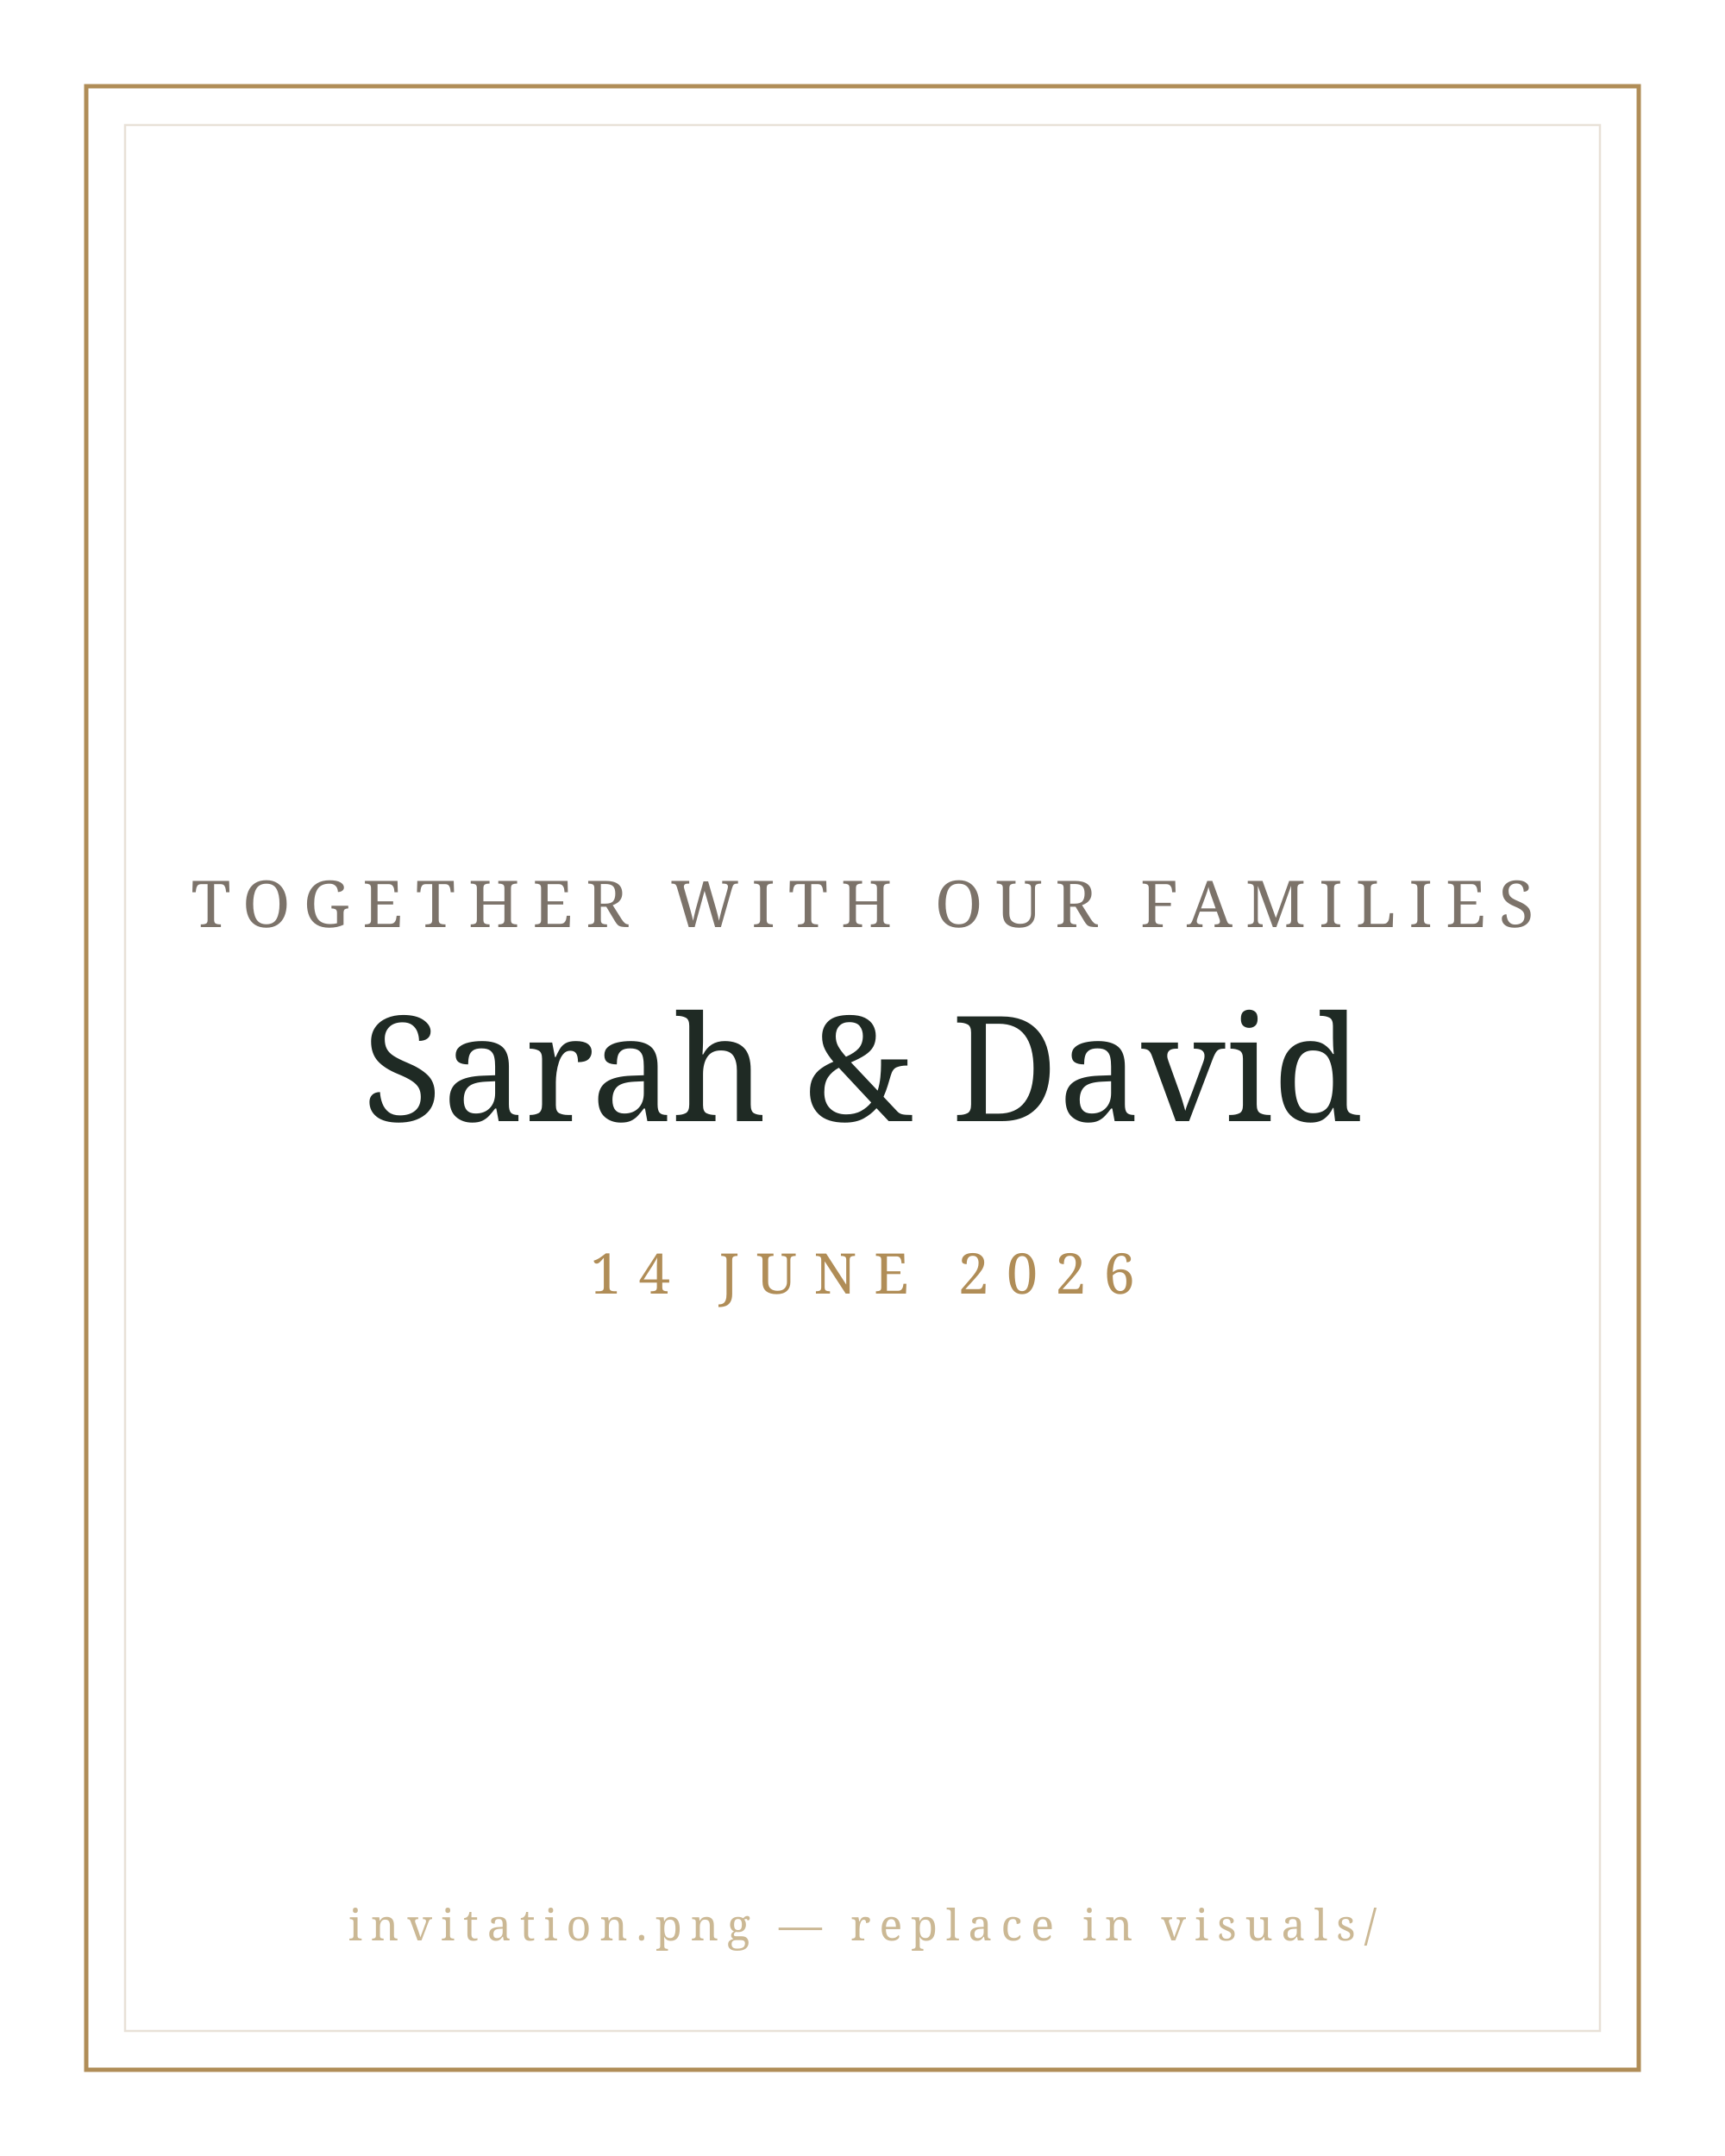
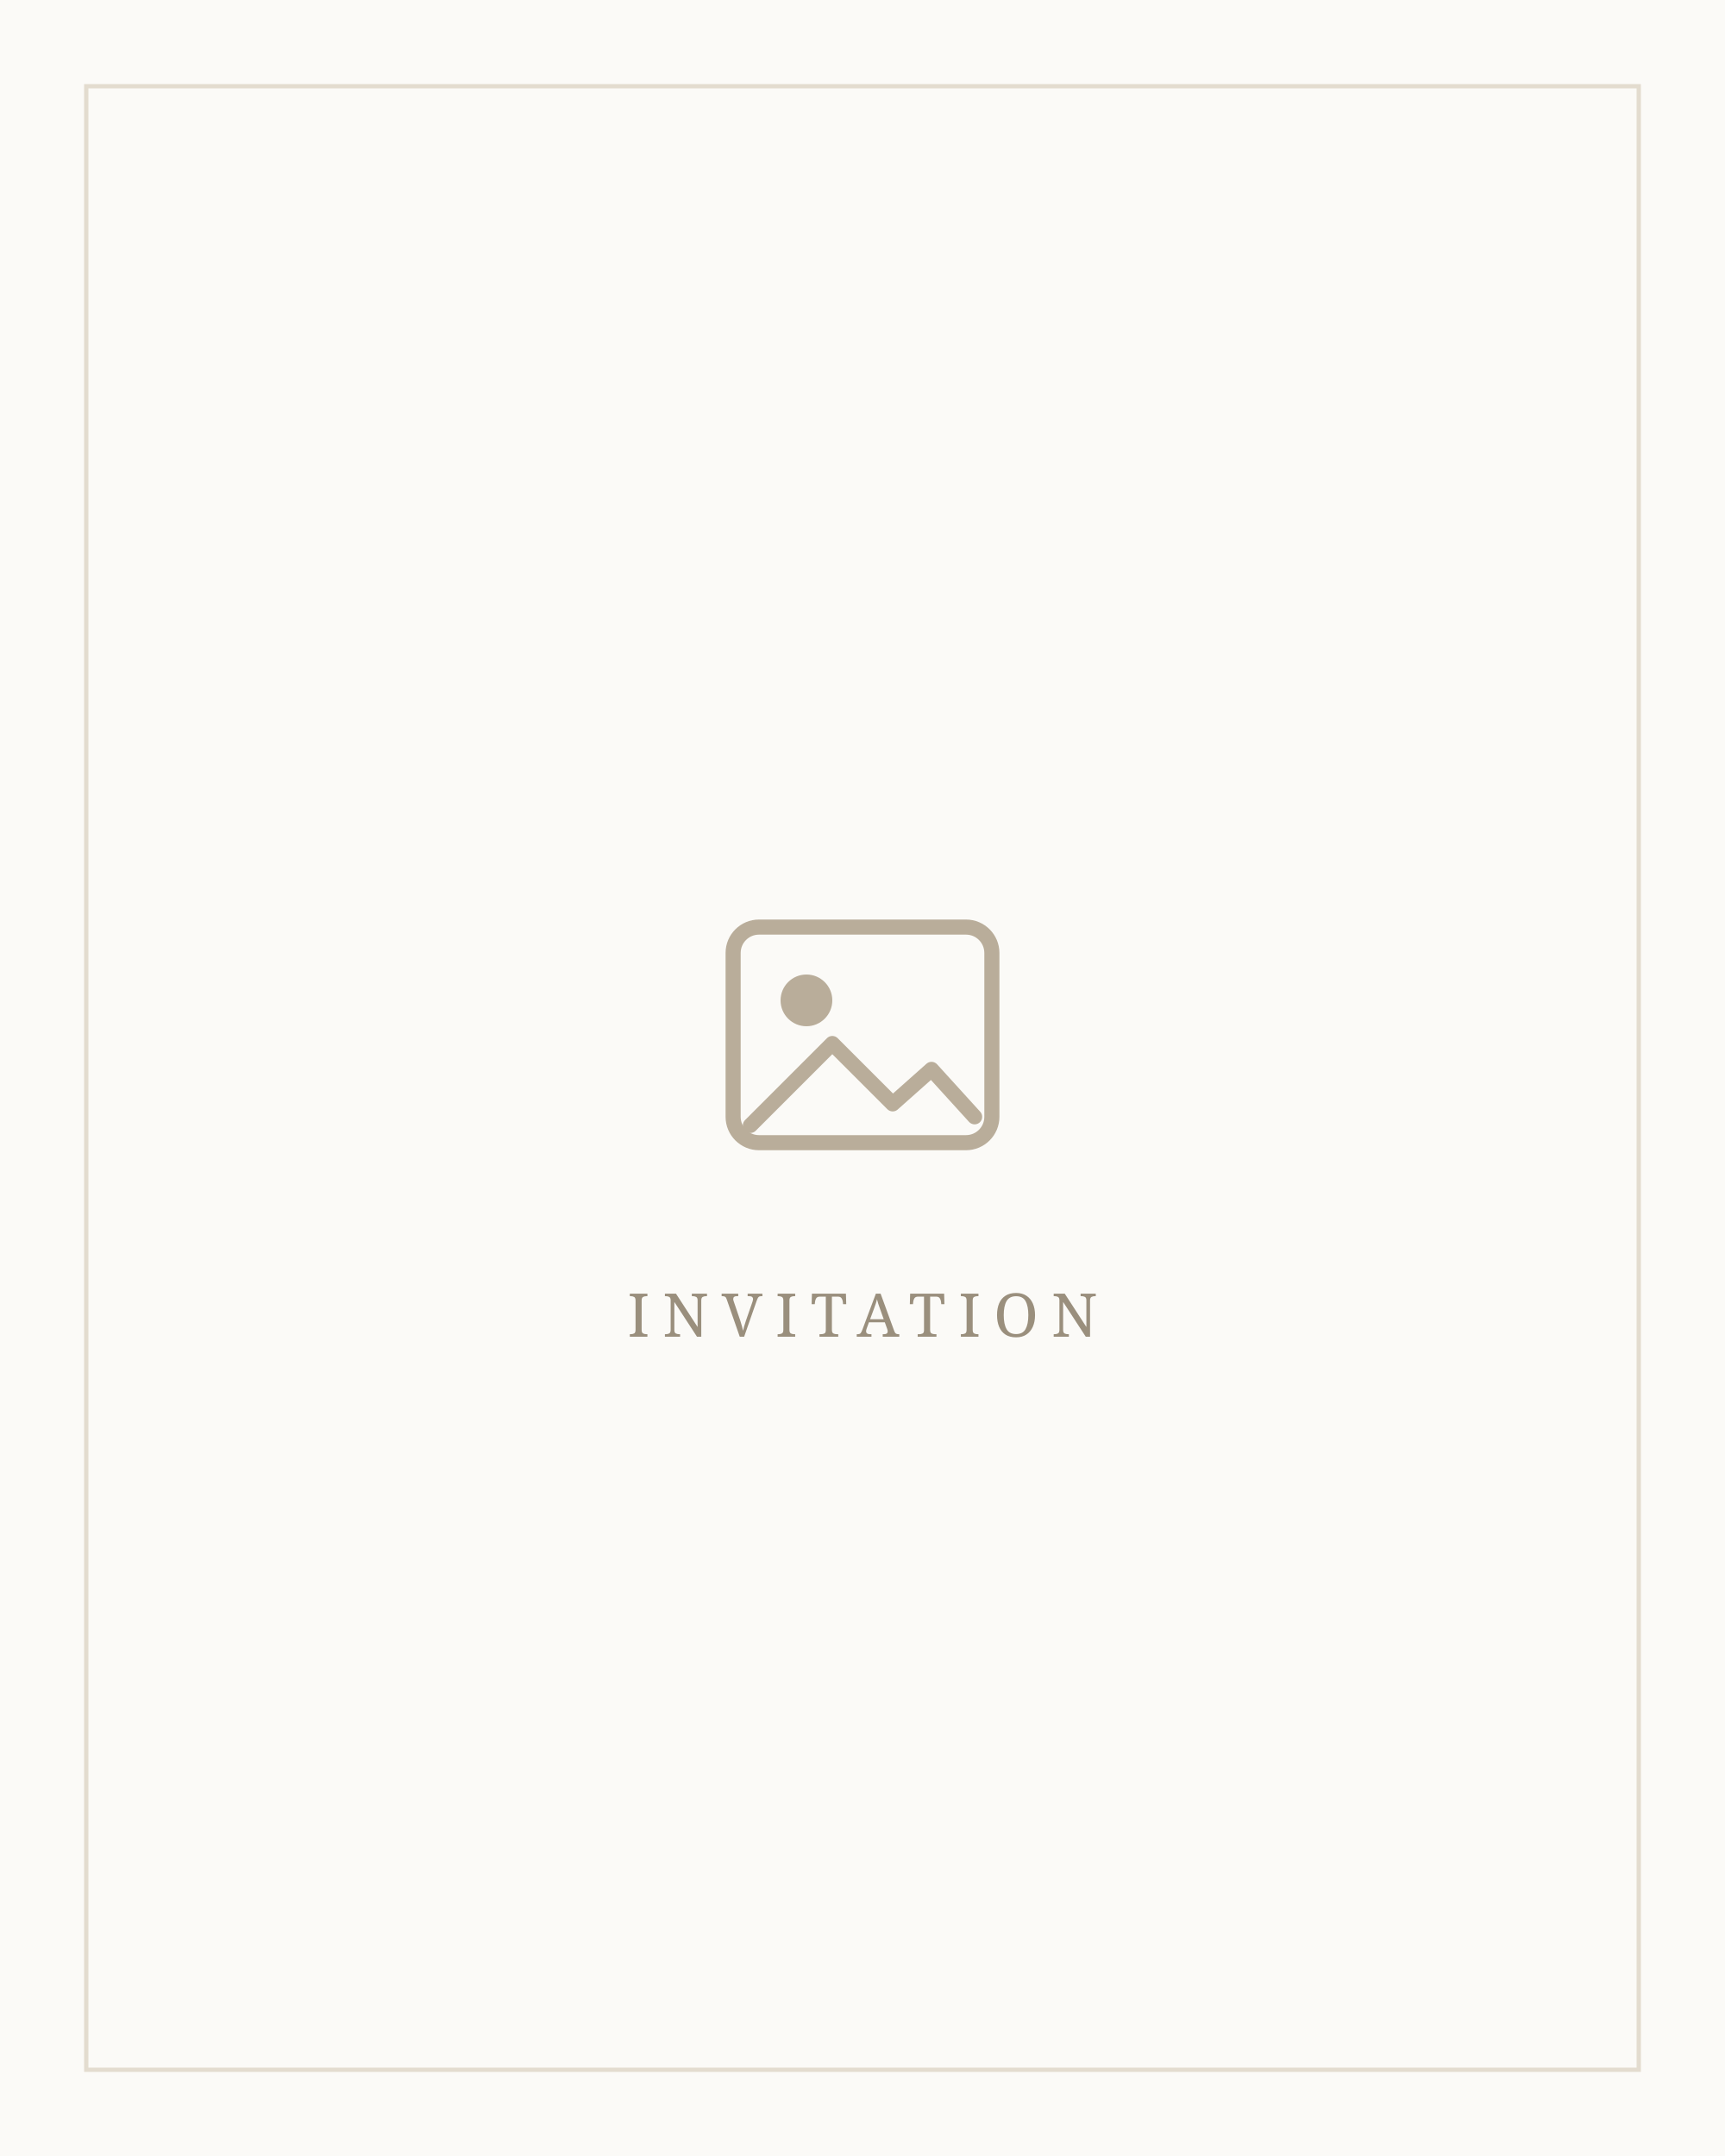
<svg xmlns="http://www.w3.org/2000/svg" width="800" height="1000" viewBox="0 0 800 1000" role="img" aria-label="Invitation placeholder">
-   <rect width="800" height="1000" fill="#ffffff" />
-   <rect x="40" y="40" width="720" height="920" fill="none" stroke="#b08d57" stroke-width="2" />
-   <rect x="58" y="58" width="684" height="884" fill="none" stroke="#e8e1d7" stroke-width="1" />
-   <text x="400" y="430" text-anchor="middle" font-family="Georgia, serif" font-size="30" fill="#7c736a" letter-spacing="6">TOGETHER WITH OUR FAMILIES</text>
-   <text x="400" y="520" text-anchor="middle" font-family="Georgia, serif" font-size="68" fill="#1f2a24">Sarah &amp; David</text>
-   <text x="400" y="600" text-anchor="middle" font-family="Georgia, serif" font-size="26" fill="#b08d57" letter-spacing="8">14 JUNE 2026</text>
-   <text x="400" y="900" text-anchor="middle" font-family="Georgia, serif" font-size="20" fill="#cbb894" letter-spacing="4">invitation.png — replace in visuals/</text>
+   <rect width="800" height="1000" fill="#fbfaf7" />
+   <rect x="40" y="40" width="720" height="920" fill="none" stroke="#e3dccf" stroke-width="2" />
+   <g transform="translate(340,430)" fill="none" stroke="#b9ad9a" stroke-width="7" stroke-linejoin="round" stroke-linecap="round">
+     <rect x="0" y="0" width="120" height="100" rx="12" />
+     <circle cx="34" cy="34" r="12" fill="#b9ad9a" stroke="none" />
+     <path d="M8 92 L46 54 L74 82 L92 66 L112 88" />
+   </g>
+   <text x="400" y="620" text-anchor="middle" font-family="Georgia, serif" font-size="28" fill="#9a8f7d" letter-spacing="6">INVITATION</text>
</svg>
